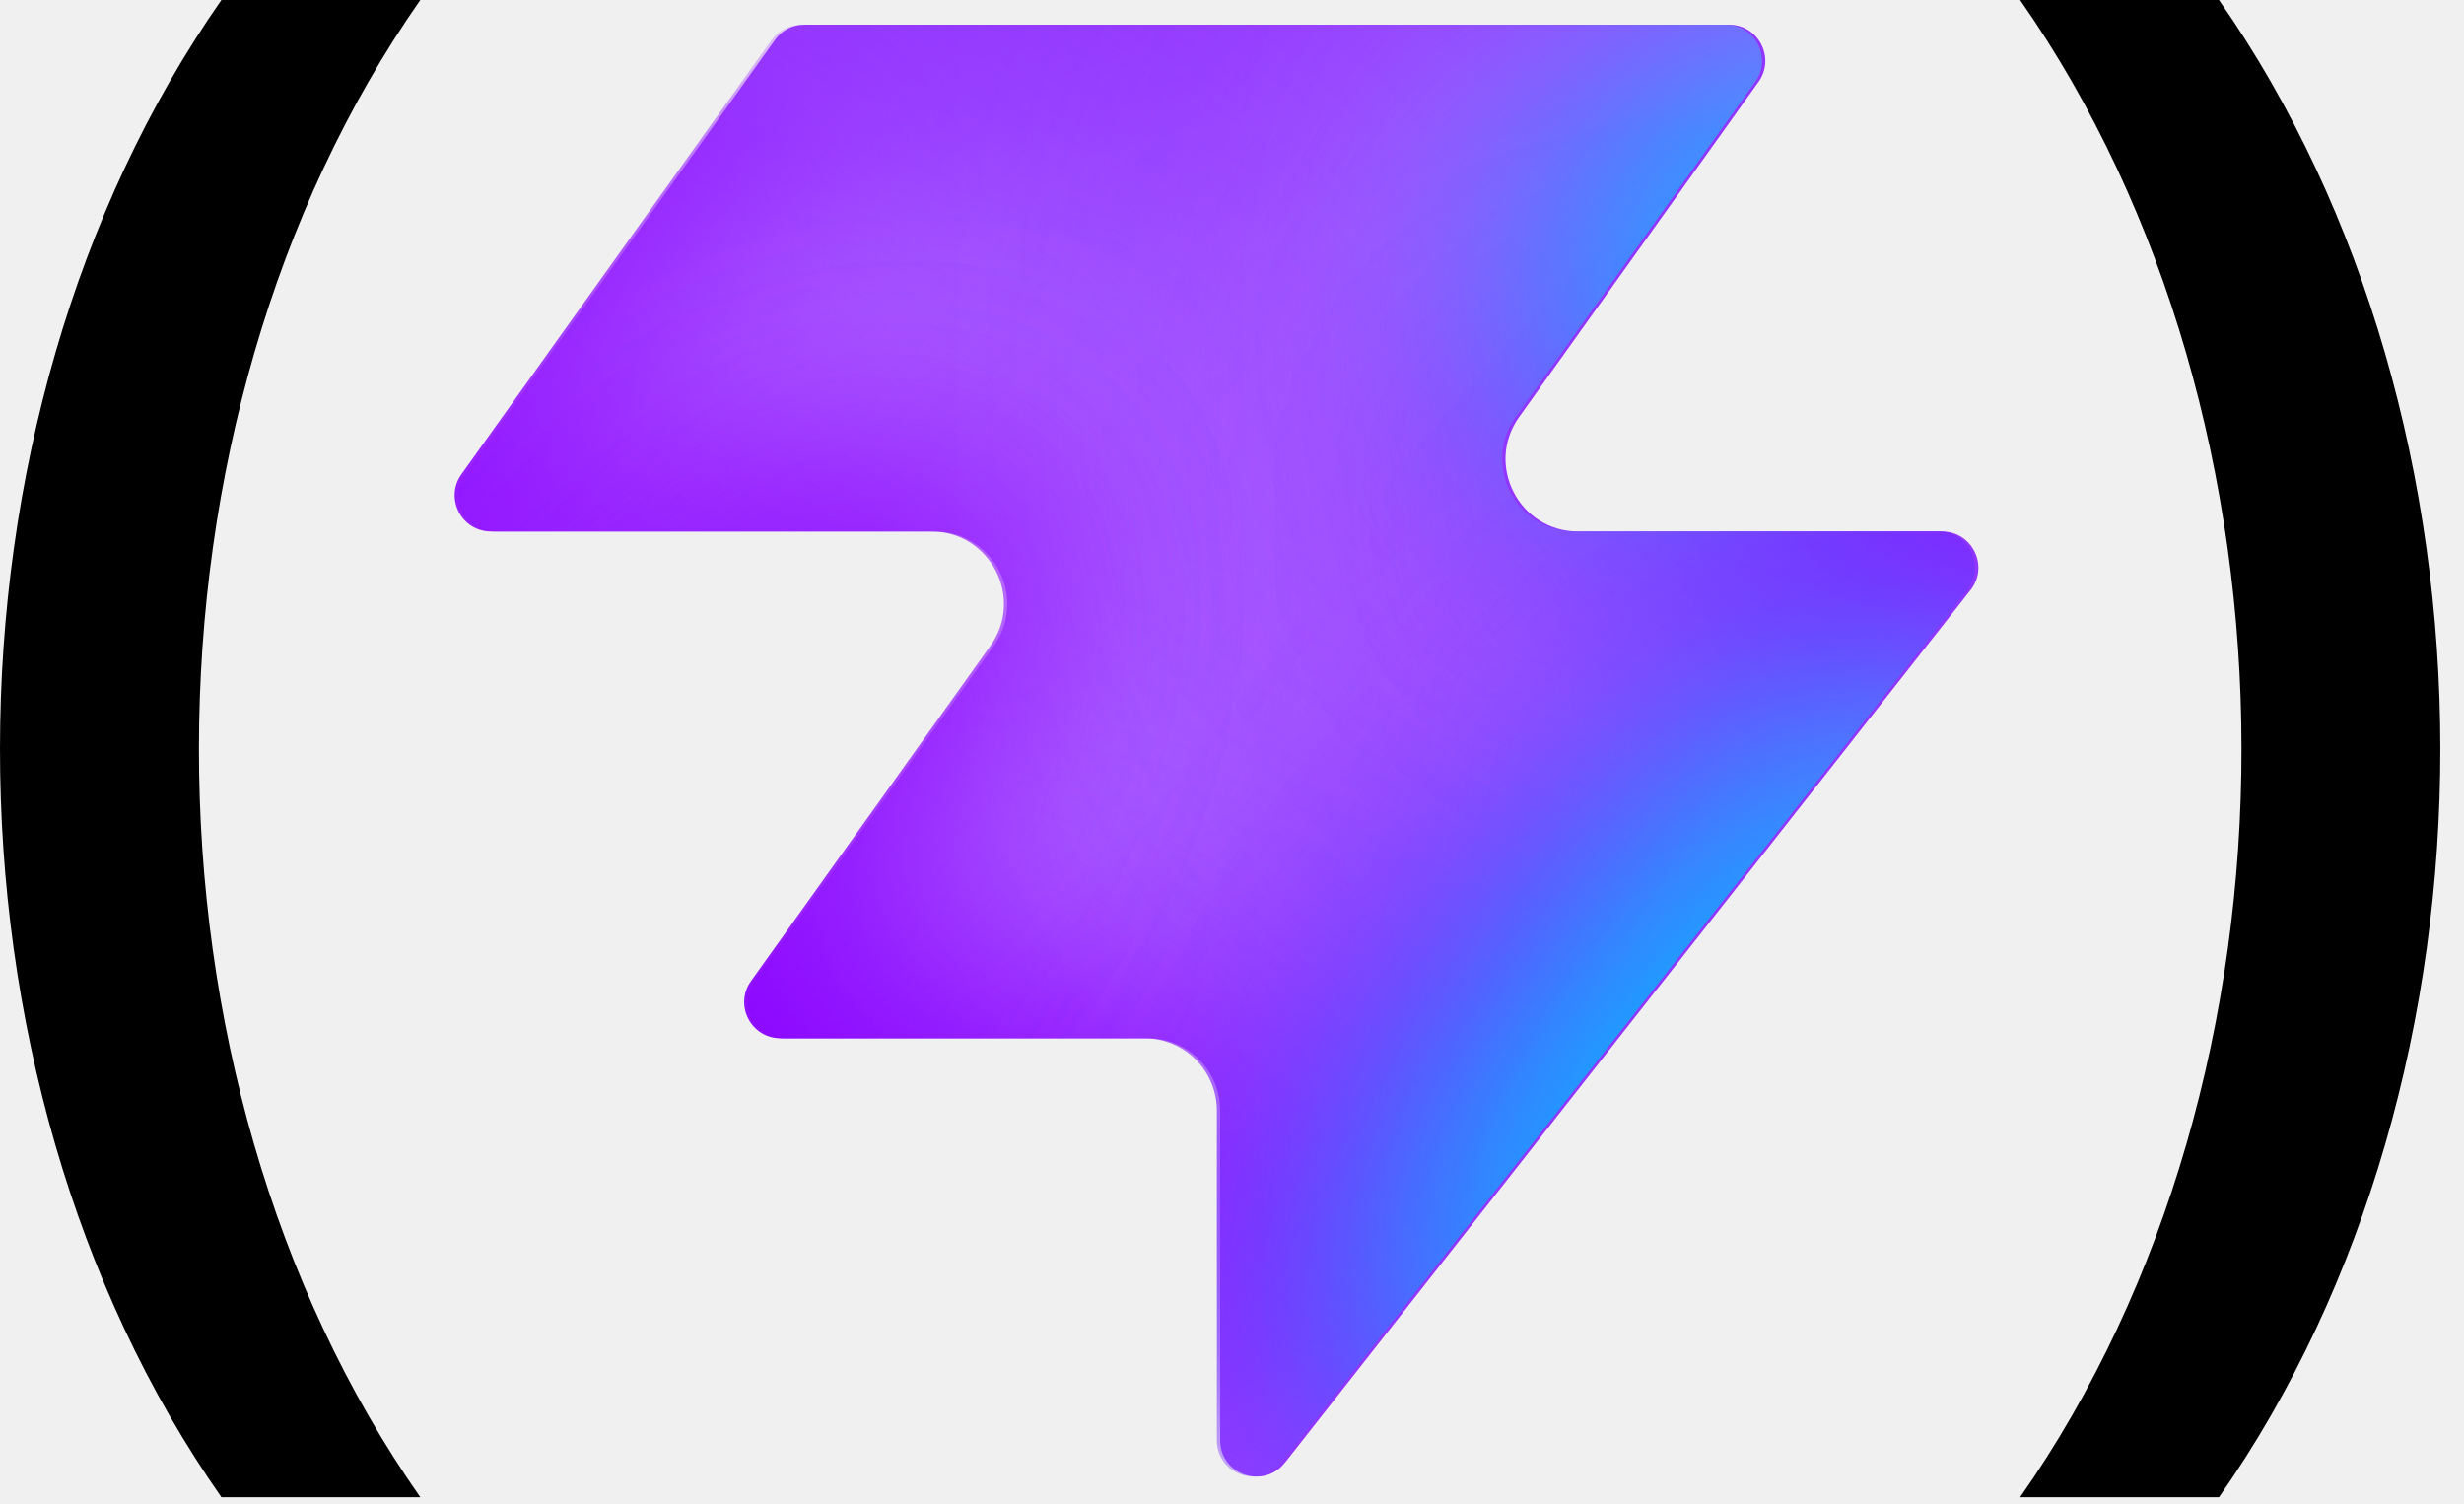
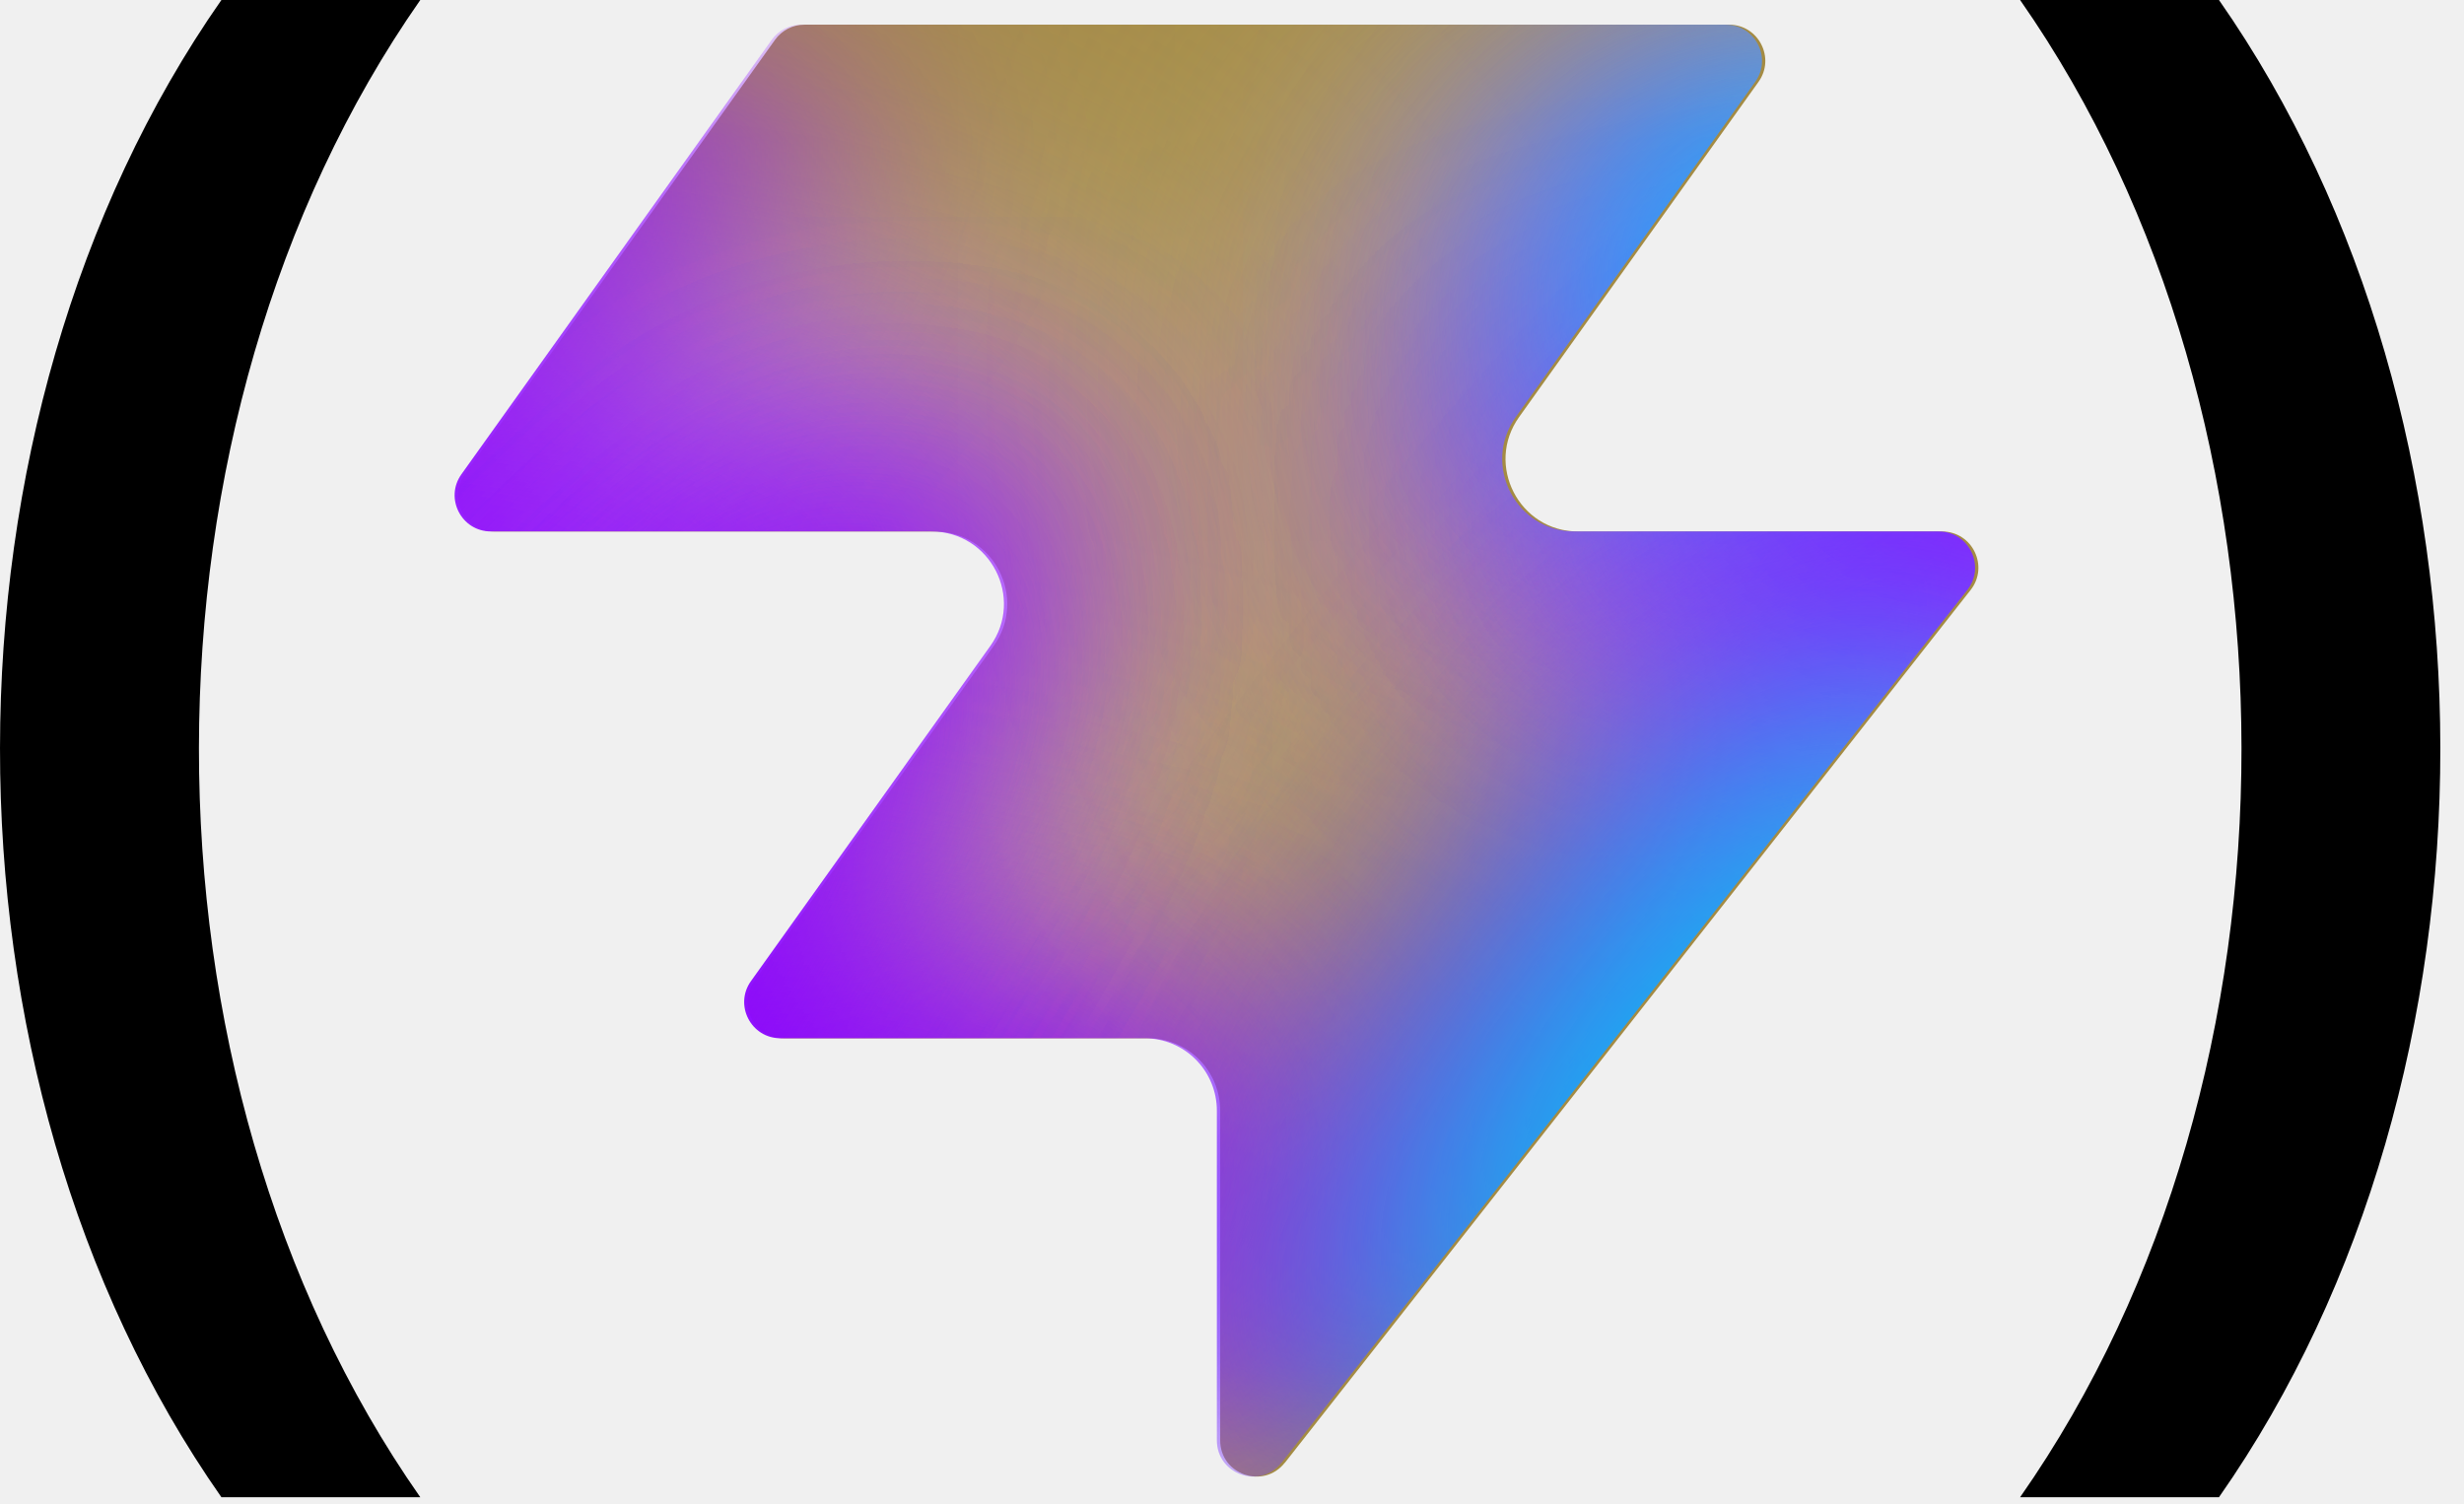
<svg xmlns="http://www.w3.org/2000/svg" width="77" height="47" fill="none" aria-labelledby="vite-logo-title" viewBox="0 0 77 47">
  <style>.parenthesis{fill:#000}@media (prefers-color-scheme:dark){.parenthesis{fill:#fff}}</style>
-   <path fill="#9135ff" d="M40.151 45.71c-.663.844-2.02.374-2.02-.699V34.708a2.26 2.26 0 0 0-2.262-2.262H24.493c-.92 0-1.457-1.04-.92-1.788l7.479-10.471c1.07-1.498 0-3.578-1.842-3.578H15.443c-.92 0-1.456-1.04-.92-1.788l9.696-13.576c.213-.297.556-.474.92-.474h28.894c.92 0 1.456 1.04.92 1.788l-7.48 10.472c-1.07 1.497 0 3.578 1.842 3.578h11.376c.944 0 1.474 1.087.89 1.83L40.153 45.712z" />
+   <path fill="#A48B43" d="M40.151 45.71c-.663.844-2.02.374-2.02-.699V34.708a2.26 2.26 0 0 0-2.262-2.262H24.493c-.92 0-1.457-1.04-.92-1.788l7.479-10.471c1.07-1.498 0-3.578-1.842-3.578H15.443c-.92 0-1.456-1.04-.92-1.788l9.696-13.576c.213-.297.556-.474.92-.474h28.894c.92 0 1.456 1.04.92 1.788l-7.48 10.472c-1.07 1.497 0 3.578 1.842 3.578h11.376c.944 0 1.474 1.087.89 1.83L40.153 45.712z" />
  <mask id="a" width="48" height="47" x="14" y="0" maskUnits="userSpaceOnUse" style="mask-type:alpha">
    <path fill="#000" d="M40.047 45.71c-.663.843-2.02.374-2.02-.699V34.708a2.26 2.26 0 0 0-2.262-2.262H24.389c-.92 0-1.457-1.04-.92-1.788l7.479-10.472c1.07-1.497 0-3.578-1.842-3.578H15.34c-.92 0-1.456-1.04-.92-1.788l9.696-13.575c.213-.297.556-.474.92-.474H53.93c.92 0 1.456 1.04.92 1.788L47.37 13.03c-1.07 1.498 0 3.578 1.842 3.578h11.376c.944 0 1.474 1.088.89 1.831L40.049 45.712z" />
  </mask>
  <g mask="url(#a)">
    <g filter="url(#b)">
      <ellipse cx="5.508" cy="14.704" fill="#eee6ff" rx="5.508" ry="14.704" transform="rotate(269.814 20.96 11.29)scale(-1 1)" />
    </g>
    <g filter="url(#c)">
      <ellipse cx="10.399" cy="29.851" fill="#eee6ff" rx="10.399" ry="29.851" transform="rotate(89.814 -16.902 -8.275)scale(1 -1)" />
    </g>
    <g filter="url(#d)">
      <ellipse cx="5.508" cy="30.487" fill="#8900ff" rx="5.508" ry="30.487" transform="rotate(89.814 -19.197 -7.127)scale(1 -1)" />
    </g>
    <g filter="url(#e)">
      <ellipse cx="5.508" cy="30.599" fill="#8900ff" rx="5.508" ry="30.599" transform="rotate(89.814 -25.928 4.177)scale(1 -1)" />
    </g>
    <g filter="url(#f)">
      <ellipse cx="5.508" cy="30.599" fill="#8900ff" rx="5.508" ry="30.599" transform="rotate(89.814 -25.738 5.52)scale(1 -1)" />
    </g>
    <g filter="url(#g)">
      <ellipse cx="14.072" cy="22.078" fill="#eee6ff" rx="14.072" ry="22.078" transform="rotate(93.35 31.245 55.578)scale(-1 1)" />
    </g>
    <g filter="url(#h)">
      <ellipse cx="3.47" cy="21.501" fill="#8900ff" rx="3.47" ry="21.501" transform="rotate(89.009 35.419 55.202)scale(-1 1)" />
    </g>
    <g filter="url(#i)">
      <ellipse cx="3.47" cy="21.501" fill="#8900ff" rx="3.47" ry="21.501" transform="rotate(89.009 35.419 55.202)scale(-1 1)" />
    </g>
    <g filter="url(#j)">
      <ellipse cx="14.592" cy="9.743" fill="#8900ff" rx="4.407" ry="29.108" transform="rotate(39.51 14.592 9.743)" />
    </g>
    <g filter="url(#k)">
      <ellipse cx="61.728" cy="-5.321" fill="#8900ff" rx="4.407" ry="29.108" transform="rotate(37.892 61.728 -5.32)" />
    </g>
    <g filter="url(#l)">
      <ellipse cx="55.618" cy="7.104" fill="#00c2ff" rx="5.971" ry="9.665" transform="rotate(37.892 55.618 7.104)" />
    </g>
    <g filter="url(#m)">
      <ellipse cx="12.326" cy="39.103" fill="#8900ff" rx="4.407" ry="29.108" transform="rotate(37.892 12.326 39.103)" />
    </g>
    <g filter="url(#n)">
      <ellipse cx="12.326" cy="39.103" fill="#8900ff" rx="4.407" ry="29.108" transform="rotate(37.892 12.326 39.103)" />
    </g>
    <g filter="url(#o)">
      <ellipse cx="49.857" cy="30.678" fill="#8900ff" rx="4.407" ry="29.108" transform="rotate(37.892 49.857 30.678)" />
    </g>
    <g filter="url(#p)">
      <ellipse cx="52.623" cy="33.171" fill="#00c2ff" rx="5.971" ry="15.297" transform="rotate(37.892 52.623 33.17)" />
    </g>
  </g>
  <path d="M6.919 0c-9.198 13.166-9.252 33.575 0 46.789h6.215c-9.25-13.214-9.196-33.623 0-46.789zm62.424 0h-6.215c9.198 13.166 9.252 33.575 0 46.789h6.215c9.25-13.214 9.196-33.623 0-46.789" class="parenthesis" />
  <defs>
    <filter id="b" width="60.045" height="41.654" x="-5.564" y="16.92" color-interpolation-filters="sRGB" filterUnits="userSpaceOnUse">
      <feFlood flood-opacity="0" result="BackgroundImageFix" />
      <feBlend in="SourceGraphic" in2="BackgroundImageFix" result="shape" />
      <feGaussianBlur result="effect1_foregroundBlur_2002_17286" stdDeviation="7.659" />
    </filter>
    <filter id="c" width="90.34" height="51.437" x="-40.407" y="-6.762" color-interpolation-filters="sRGB" filterUnits="userSpaceOnUse">
      <feFlood flood-opacity="0" result="BackgroundImageFix" />
      <feBlend in="SourceGraphic" in2="BackgroundImageFix" result="shape" />
      <feGaussianBlur result="effect1_foregroundBlur_2002_17286" stdDeviation="7.659" />
    </filter>
    <filter id="d" width="79.355" height="29.4" x="-35.435" y="2.801" color-interpolation-filters="sRGB" filterUnits="userSpaceOnUse">
      <feFlood flood-opacity="0" result="BackgroundImageFix" />
      <feBlend in="SourceGraphic" in2="BackgroundImageFix" result="shape" />
      <feGaussianBlur result="effect1_foregroundBlur_2002_17286" stdDeviation="4.596" />
    </filter>
    <filter id="e" width="79.579" height="29.4" x="-30.84" y="20.8" color-interpolation-filters="sRGB" filterUnits="userSpaceOnUse">
      <feFlood flood-opacity="0" result="BackgroundImageFix" />
      <feBlend in="SourceGraphic" in2="BackgroundImageFix" result="shape" />
      <feGaussianBlur result="effect1_foregroundBlur_2002_17286" stdDeviation="4.596" />
    </filter>
    <filter id="f" width="79.579" height="29.4" x="-29.307" y="21.949" color-interpolation-filters="sRGB" filterUnits="userSpaceOnUse">
      <feFlood flood-opacity="0" result="BackgroundImageFix" />
      <feBlend in="SourceGraphic" in2="BackgroundImageFix" result="shape" />
      <feGaussianBlur result="effect1_foregroundBlur_2002_17286" stdDeviation="4.596" />
    </filter>
    <filter id="g" width="74.749" height="58.852" x="29.961" y="-17.13" color-interpolation-filters="sRGB" filterUnits="userSpaceOnUse">
      <feFlood flood-opacity="0" result="BackgroundImageFix" />
      <feBlend in="SourceGraphic" in2="BackgroundImageFix" result="shape" />
      <feGaussianBlur result="effect1_foregroundBlur_2002_17286" stdDeviation="7.659" />
    </filter>
    <filter id="h" width="61.377" height="25.362" x="37.754" y="3.055" color-interpolation-filters="sRGB" filterUnits="userSpaceOnUse">
      <feFlood flood-opacity="0" result="BackgroundImageFix" />
      <feBlend in="SourceGraphic" in2="BackgroundImageFix" result="shape" />
      <feGaussianBlur result="effect1_foregroundBlur_2002_17286" stdDeviation="4.596" />
    </filter>
    <filter id="i" width="61.377" height="25.362" x="37.754" y="3.055" color-interpolation-filters="sRGB" filterUnits="userSpaceOnUse">
      <feFlood flood-opacity="0" result="BackgroundImageFix" />
      <feBlend in="SourceGraphic" in2="BackgroundImageFix" result="shape" />
      <feGaussianBlur result="effect1_foregroundBlur_2002_17286" stdDeviation="4.596" />
    </filter>
    <filter id="j" width="56.045" height="63.649" x="-13.43" y="-22.082" color-interpolation-filters="sRGB" filterUnits="userSpaceOnUse">
      <feFlood flood-opacity="0" result="BackgroundImageFix" />
      <feBlend in="SourceGraphic" in2="BackgroundImageFix" result="shape" />
      <feGaussianBlur result="effect1_foregroundBlur_2002_17286" stdDeviation="4.596" />
    </filter>
    <filter id="k" width="54.814" height="64.646" x="34.321" y="-37.644" color-interpolation-filters="sRGB" filterUnits="userSpaceOnUse">
      <feFlood flood-opacity="0" result="BackgroundImageFix" />
      <feBlend in="SourceGraphic" in2="BackgroundImageFix" result="shape" />
      <feGaussianBlur result="effect1_foregroundBlur_2002_17286" stdDeviation="4.596" />
    </filter>
    <filter id="l" width="33.541" height="35.313" x="38.847" y="-10.552" color-interpolation-filters="sRGB" filterUnits="userSpaceOnUse">
      <feFlood flood-opacity="0" result="BackgroundImageFix" />
      <feBlend in="SourceGraphic" in2="BackgroundImageFix" result="shape" />
      <feGaussianBlur result="effect1_foregroundBlur_2002_17286" stdDeviation="4.596" />
    </filter>
    <filter id="m" width="54.814" height="64.646" x="-15.081" y="6.78" color-interpolation-filters="sRGB" filterUnits="userSpaceOnUse">
      <feFlood flood-opacity="0" result="BackgroundImageFix" />
      <feBlend in="SourceGraphic" in2="BackgroundImageFix" result="shape" />
      <feGaussianBlur result="effect1_foregroundBlur_2002_17286" stdDeviation="4.596" />
    </filter>
    <filter id="n" width="54.814" height="64.646" x="-15.081" y="6.78" color-interpolation-filters="sRGB" filterUnits="userSpaceOnUse">
      <feFlood flood-opacity="0" result="BackgroundImageFix" />
      <feBlend in="SourceGraphic" in2="BackgroundImageFix" result="shape" />
      <feGaussianBlur result="effect1_foregroundBlur_2002_17286" stdDeviation="4.596" />
    </filter>
    <filter id="o" width="54.814" height="64.646" x="22.45" y="-1.645" color-interpolation-filters="sRGB" filterUnits="userSpaceOnUse">
      <feFlood flood-opacity="0" result="BackgroundImageFix" />
      <feBlend in="SourceGraphic" in2="BackgroundImageFix" result="shape" />
      <feGaussianBlur result="effect1_foregroundBlur_2002_17286" stdDeviation="4.596" />
    </filter>
    <filter id="p" width="39.409" height="43.623" x="32.919" y="11.36" color-interpolation-filters="sRGB" filterUnits="userSpaceOnUse">
      <feFlood flood-opacity="0" result="BackgroundImageFix" />
      <feBlend in="SourceGraphic" in2="BackgroundImageFix" result="shape" />
      <feGaussianBlur result="effect1_foregroundBlur_2002_17286" stdDeviation="4.596" />
    </filter>
  </defs>
</svg>
